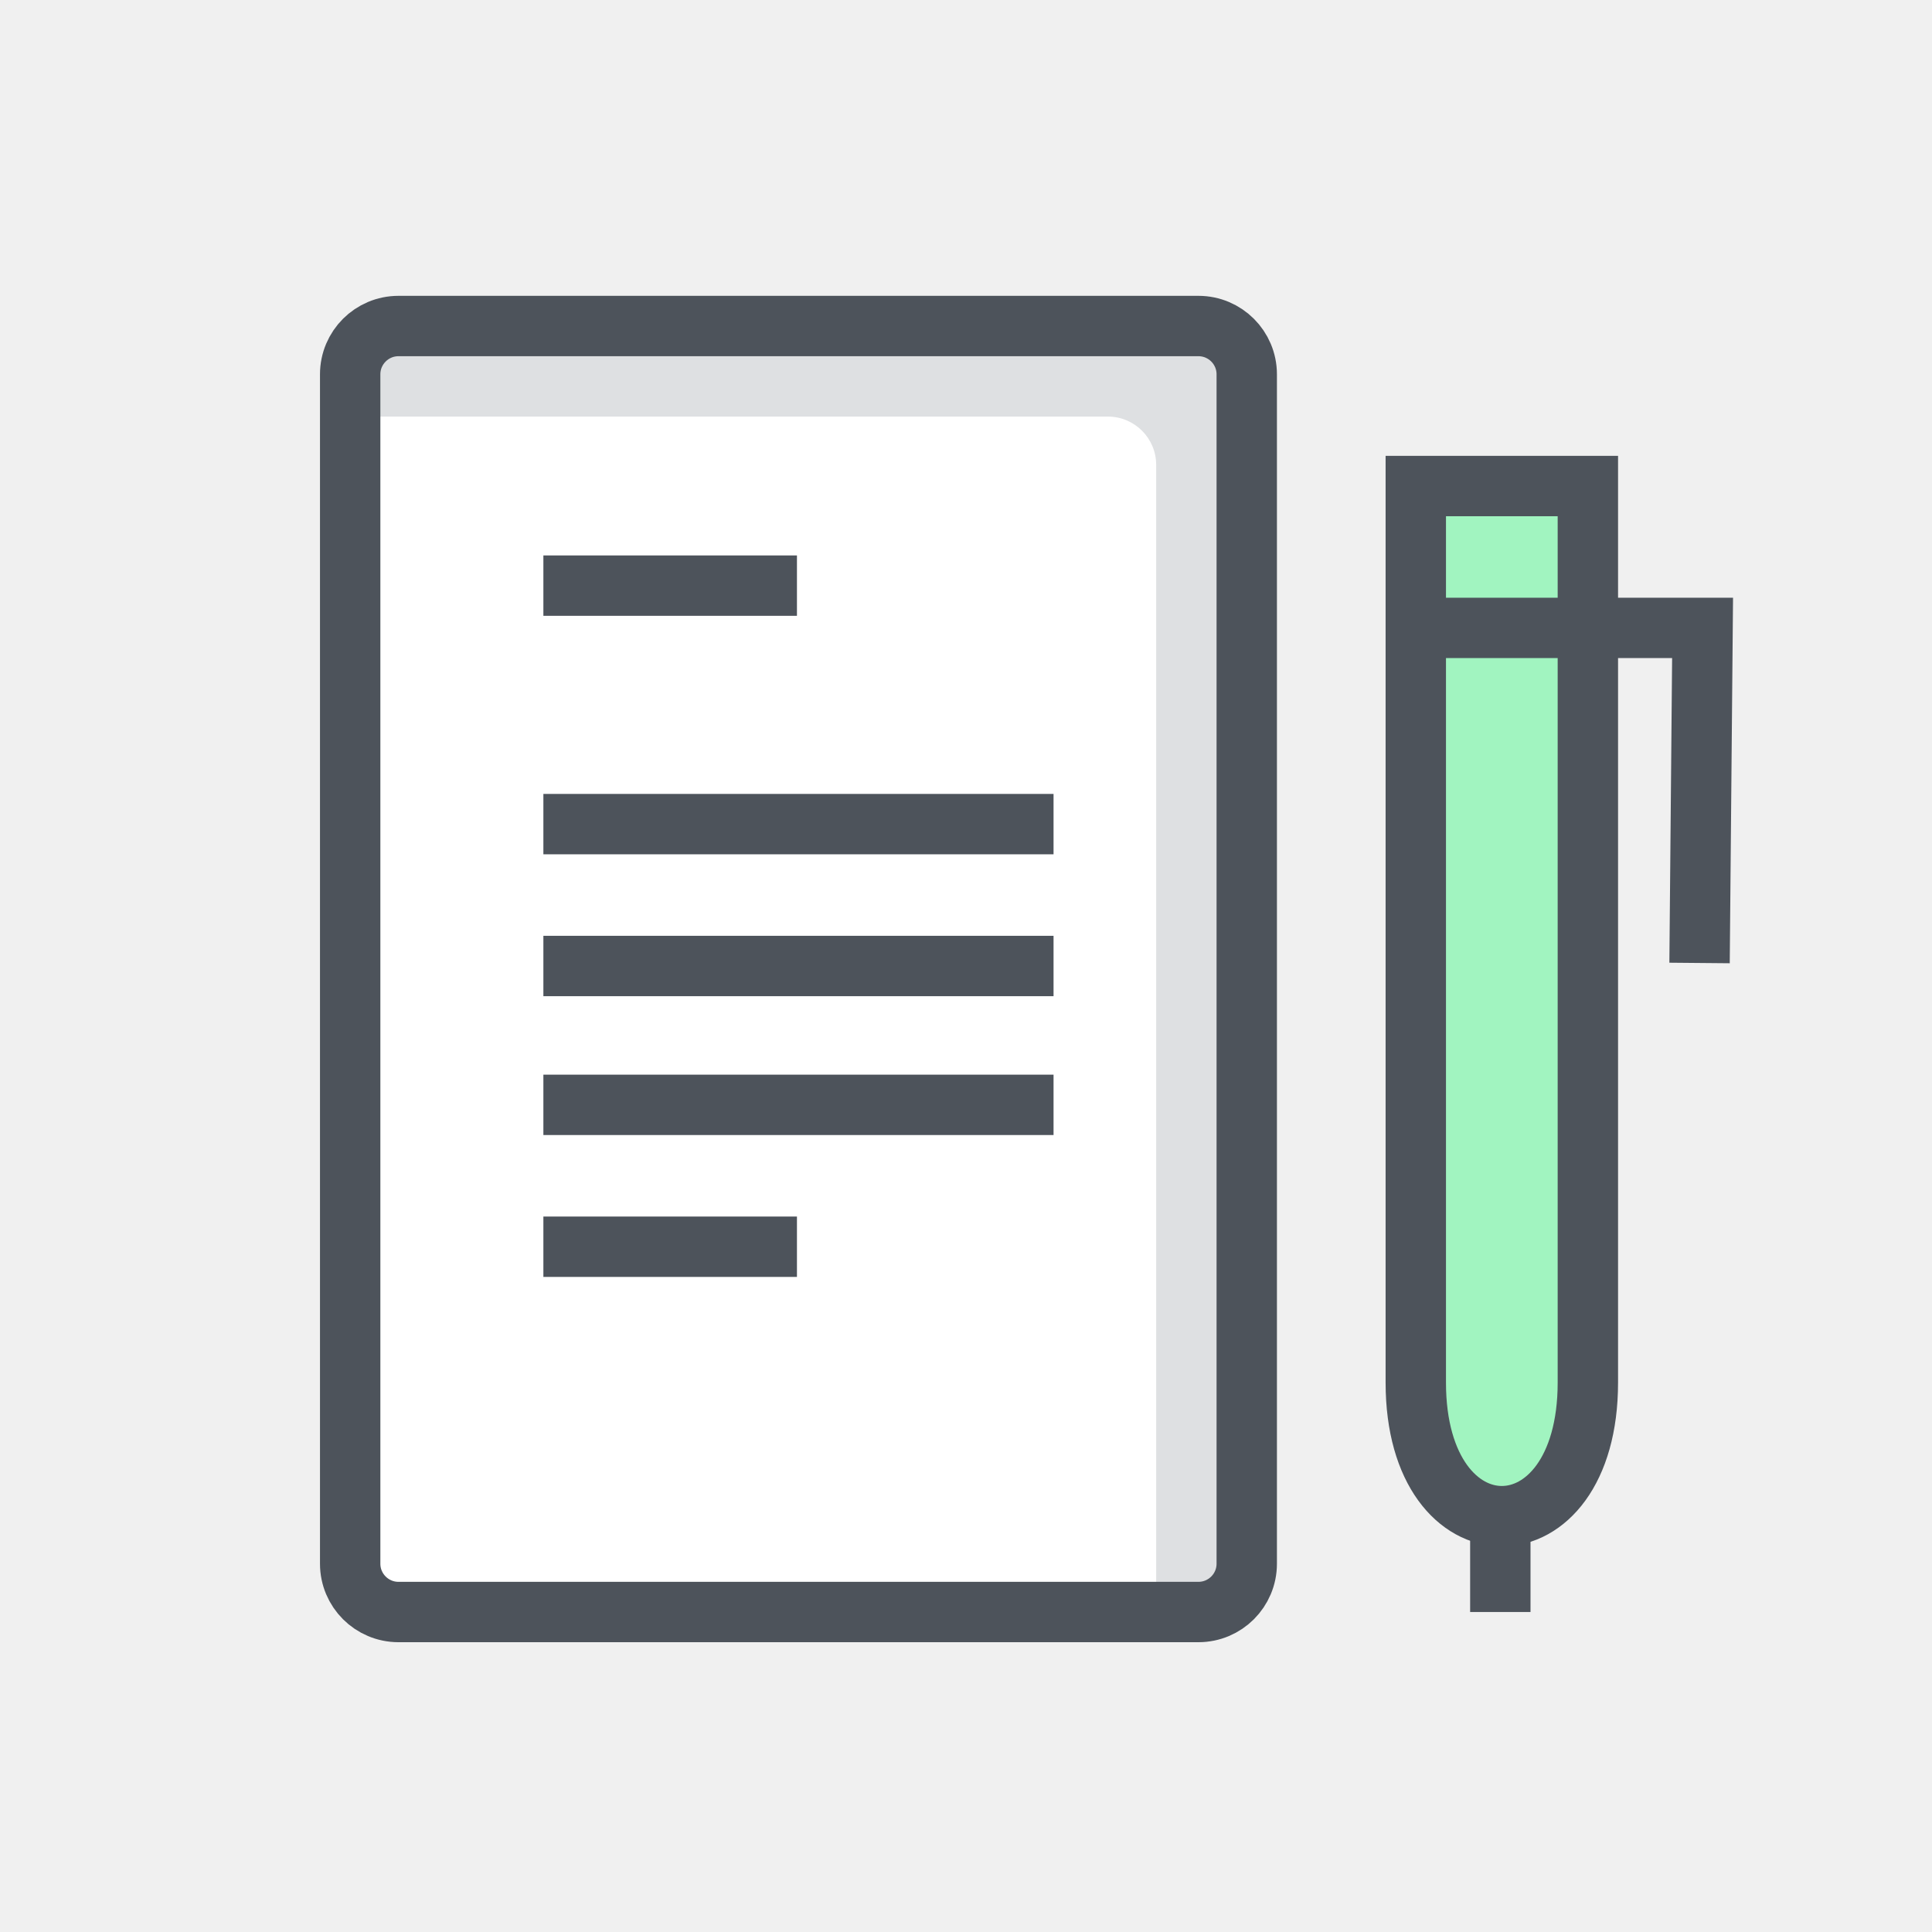
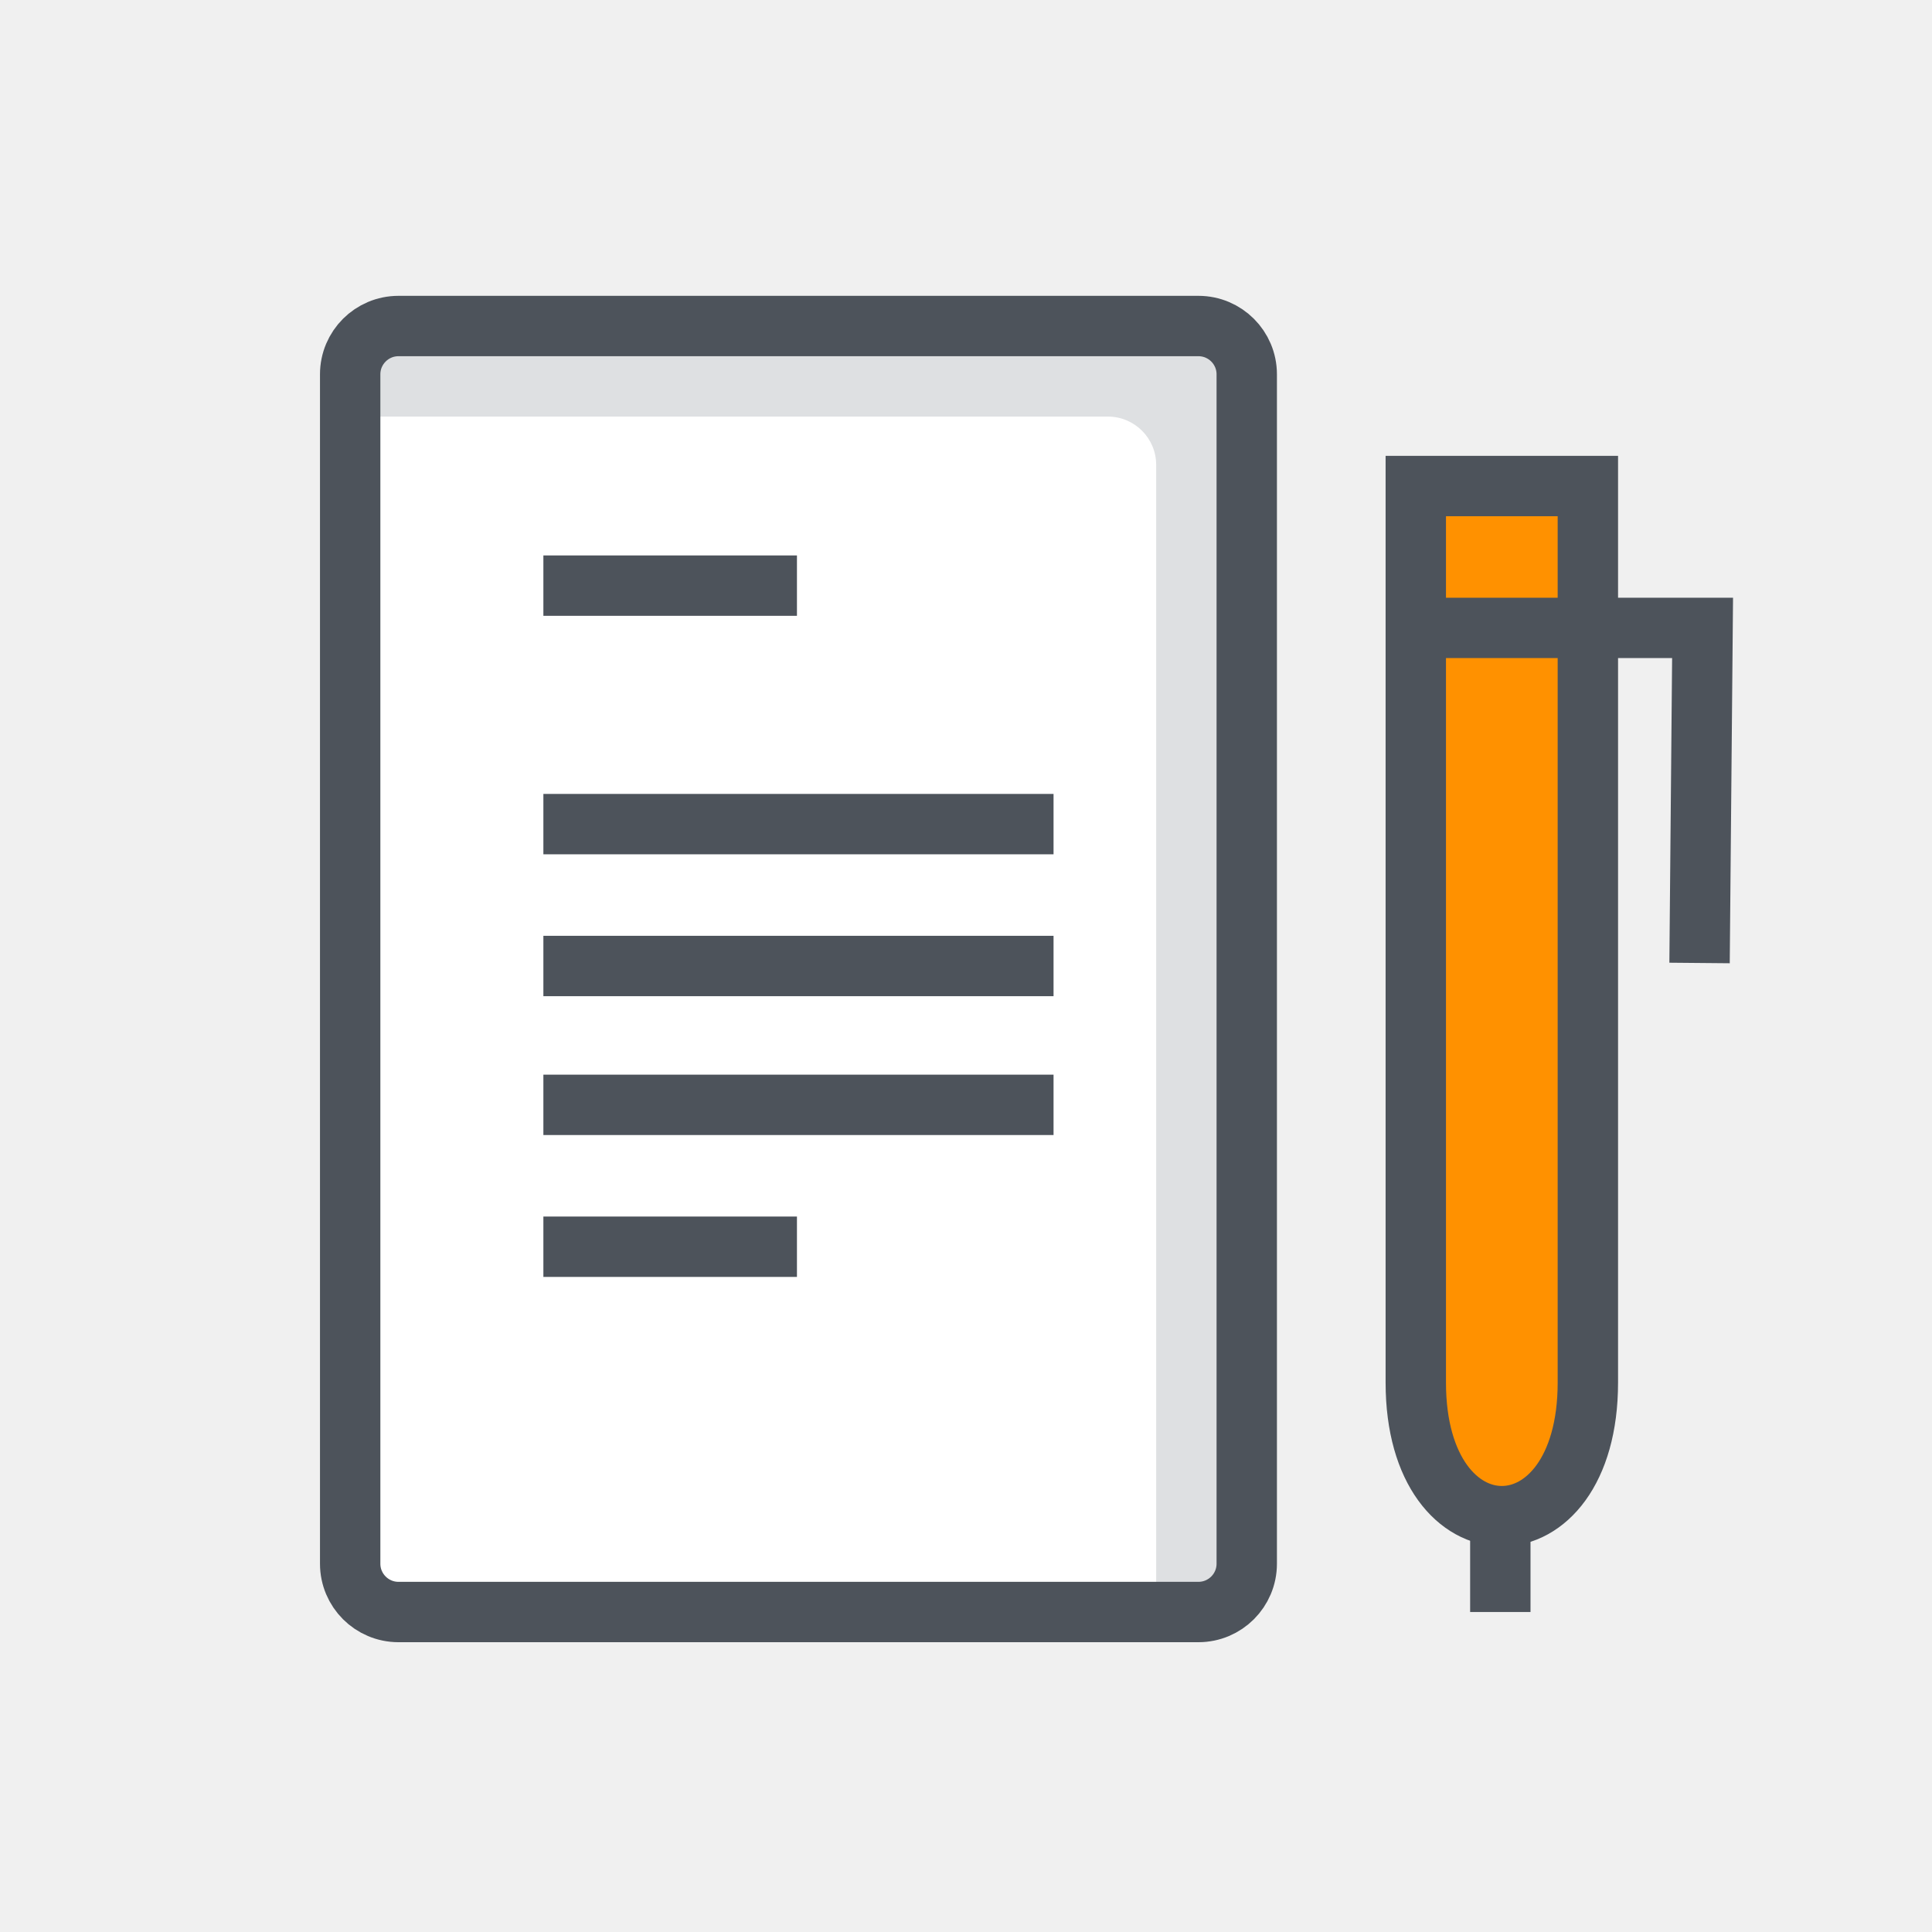
<svg xmlns="http://www.w3.org/2000/svg" viewBox="0 0 64 64">
  <defs>
    <style>.cls-5{fill:none;stroke:#4d535b;stroke-miterlimit:10;stroke-width:2px}</style>
  </defs>
  <g style="isolation:isolate">
    <g id="white">
      <path d="M39.7 10.8H13.2a1.6 1.6 0 00-1.6 1.6v39.4a1.6 1.6 0 001.6 1.6h26.5a1.6 1.6 0 001.6-1.6V12.4a1.6 1.6 0 00-1.6-1.6z" fill="#fff" />
      <path d="M39.7 10.8H13.2a1.6 1.6 0 00-1.6 1.6v1.4h25.1a1.6 1.6 0 011.6 1.6v38h1.4a1.6 1.6 0 001.6-1.6V12.4a1.6 1.6 0 00-1.6-1.6z" fill="#dee0e2" />
    </g>
    <g id="flah">
-       <path d="M47 16h5v32.3a1.7 1.7 0 01-1.7 1.7 3.3 3.3 0 01-3.3-3.3V16z" style="mix-blend-mode:darken" fill="#a1f4c0" />
+       <path d="M47 16h5v32.3a1.7 1.7 0 01-1.7 1.7 3.3 3.3 0 01-3.3-3.3V16z" style="mix-blend-mode:darken" fill="#ff9100" />
      <path class="cls-5" d="M39.7 10.8H13.2a1.6 1.6 0 00-1.6 1.6v39.4a1.6 1.6 0 001.6 1.6h26.5a1.6 1.6 0 001.6-1.6V12.4a1.6 1.6 0 00-1.6-1.6zm7.2 5.3h5.7v29.7c0 5.9-5.7 5.9-5.7 0V16.1z" />
      <path class="cls-5" d="M56.3 31.9l.1-11.1h-9.5m2.8 32.6v-3.2M18 19.4h8.4M18 27.3h16.9M18 32h16.9M18 36.6h16.9M18 41.3h8.4" />
    </g>
  </g>
</svg>
